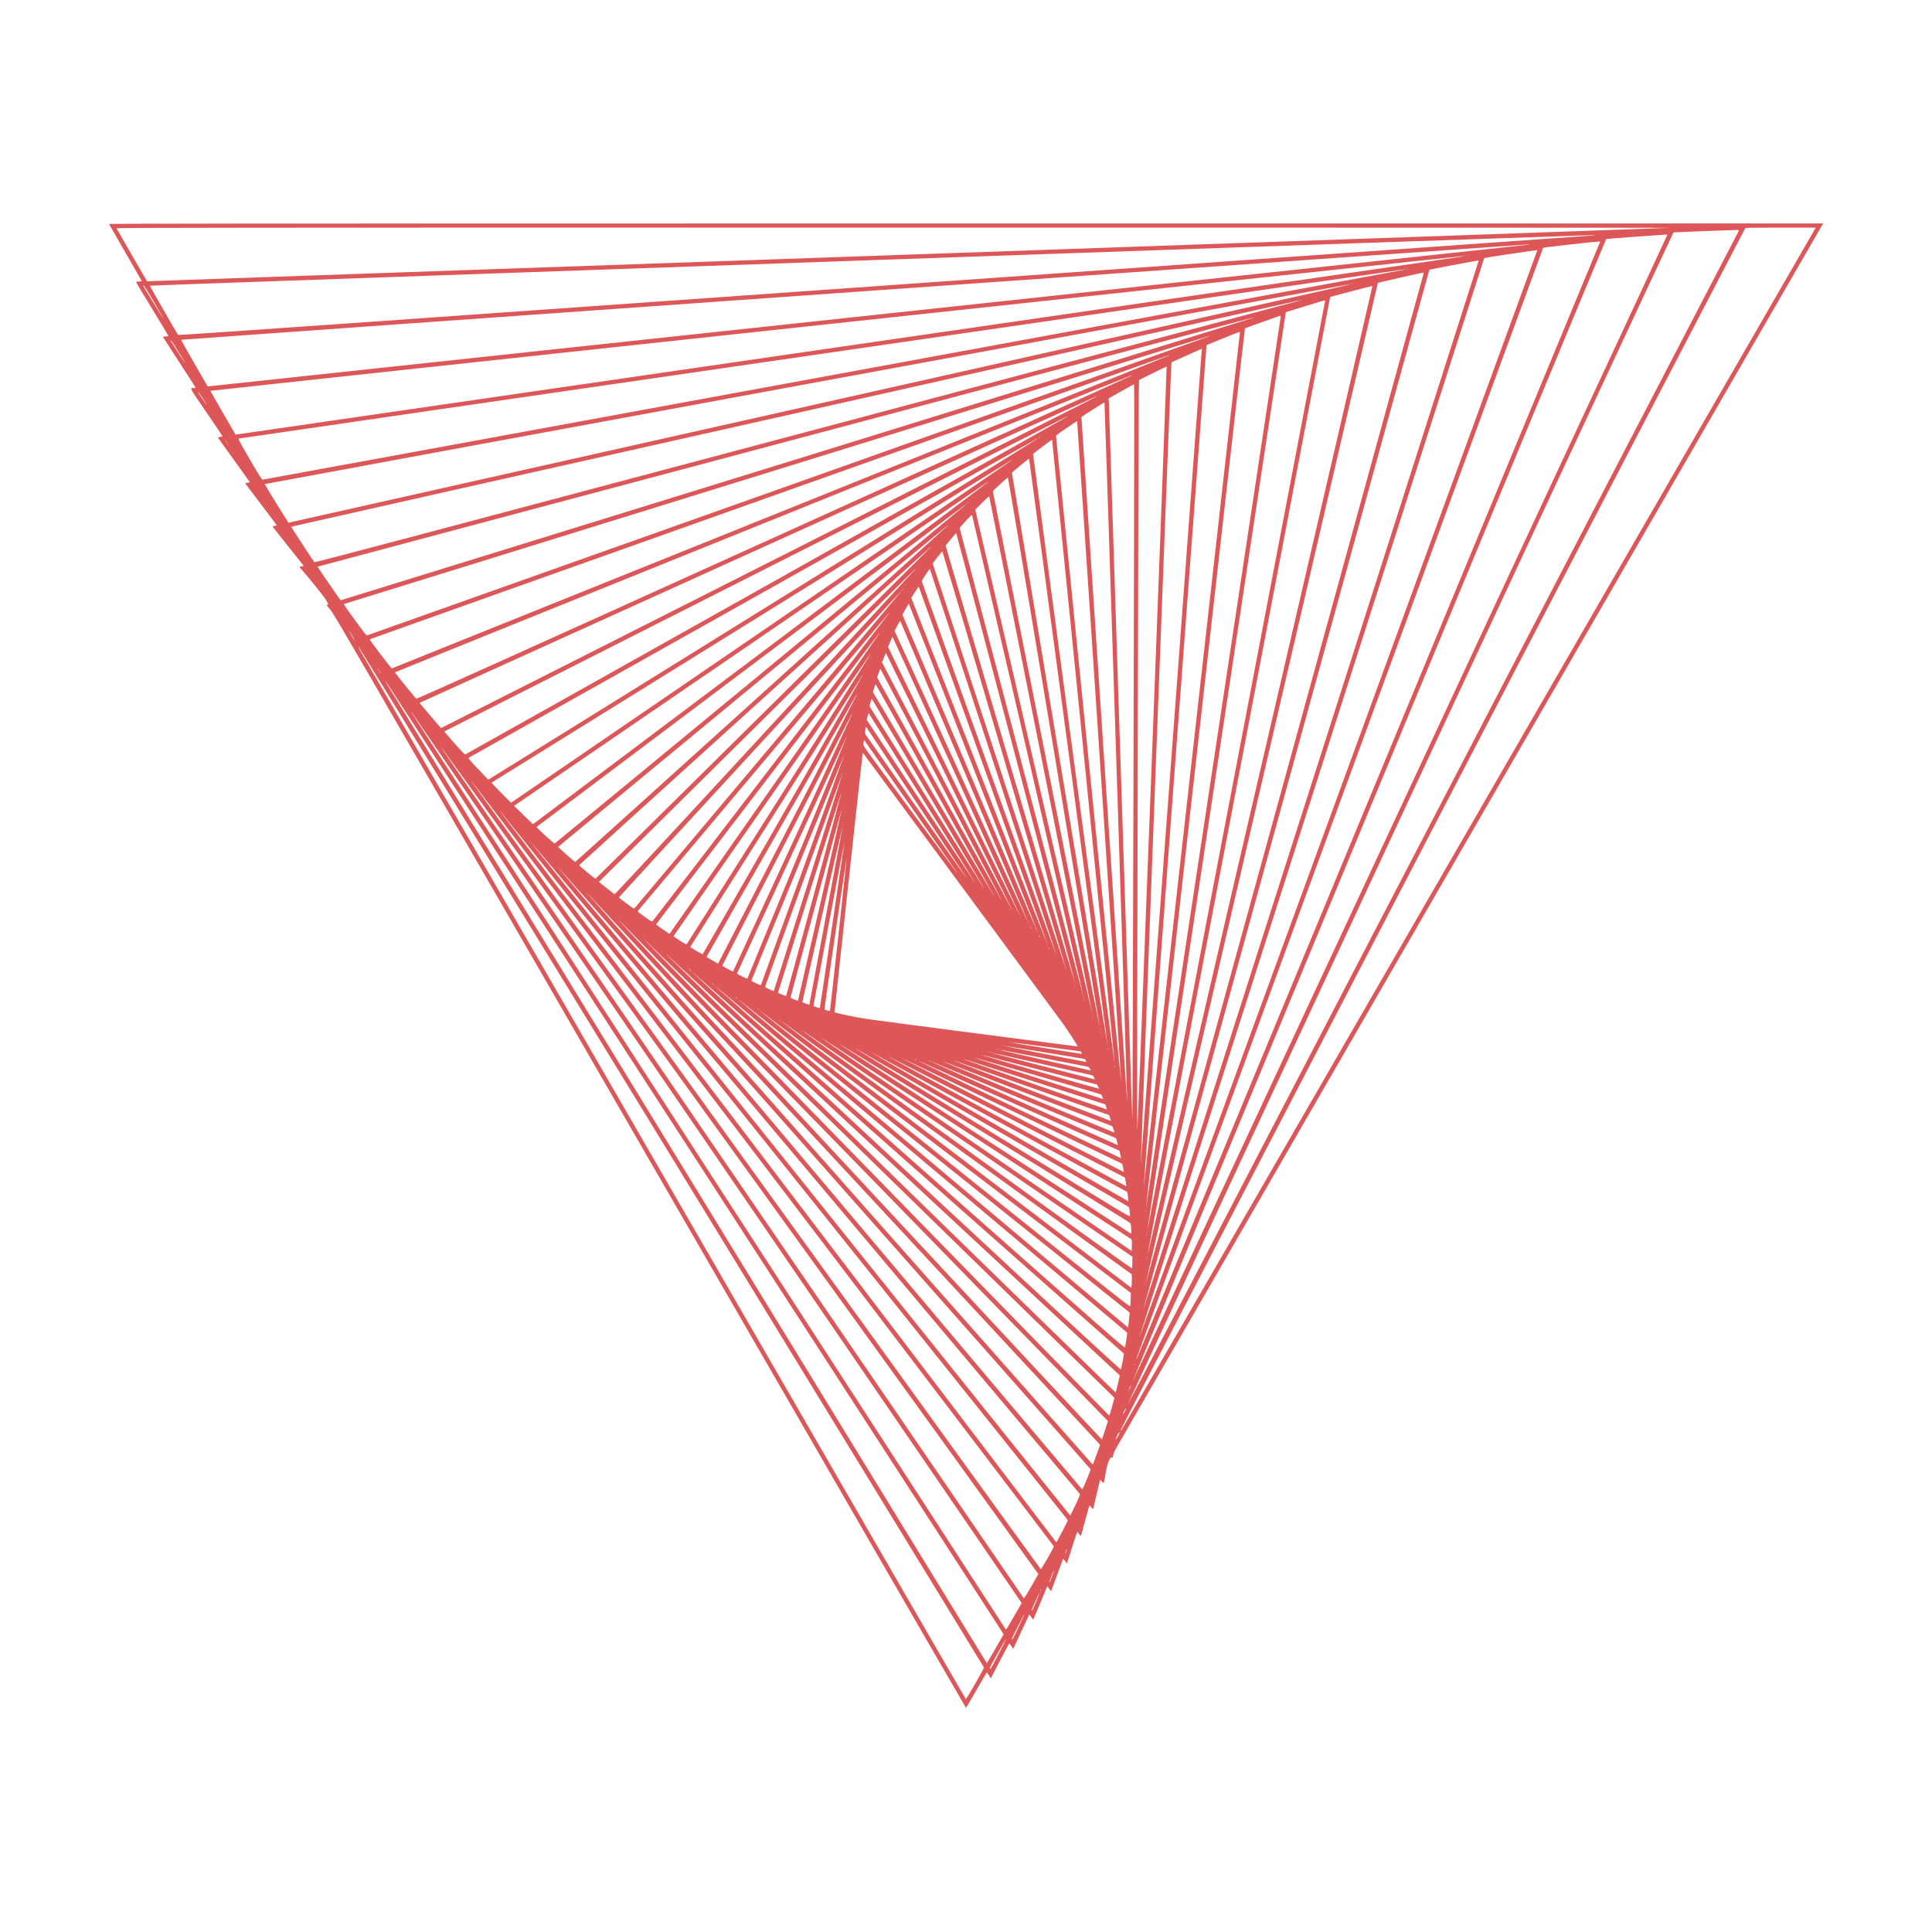
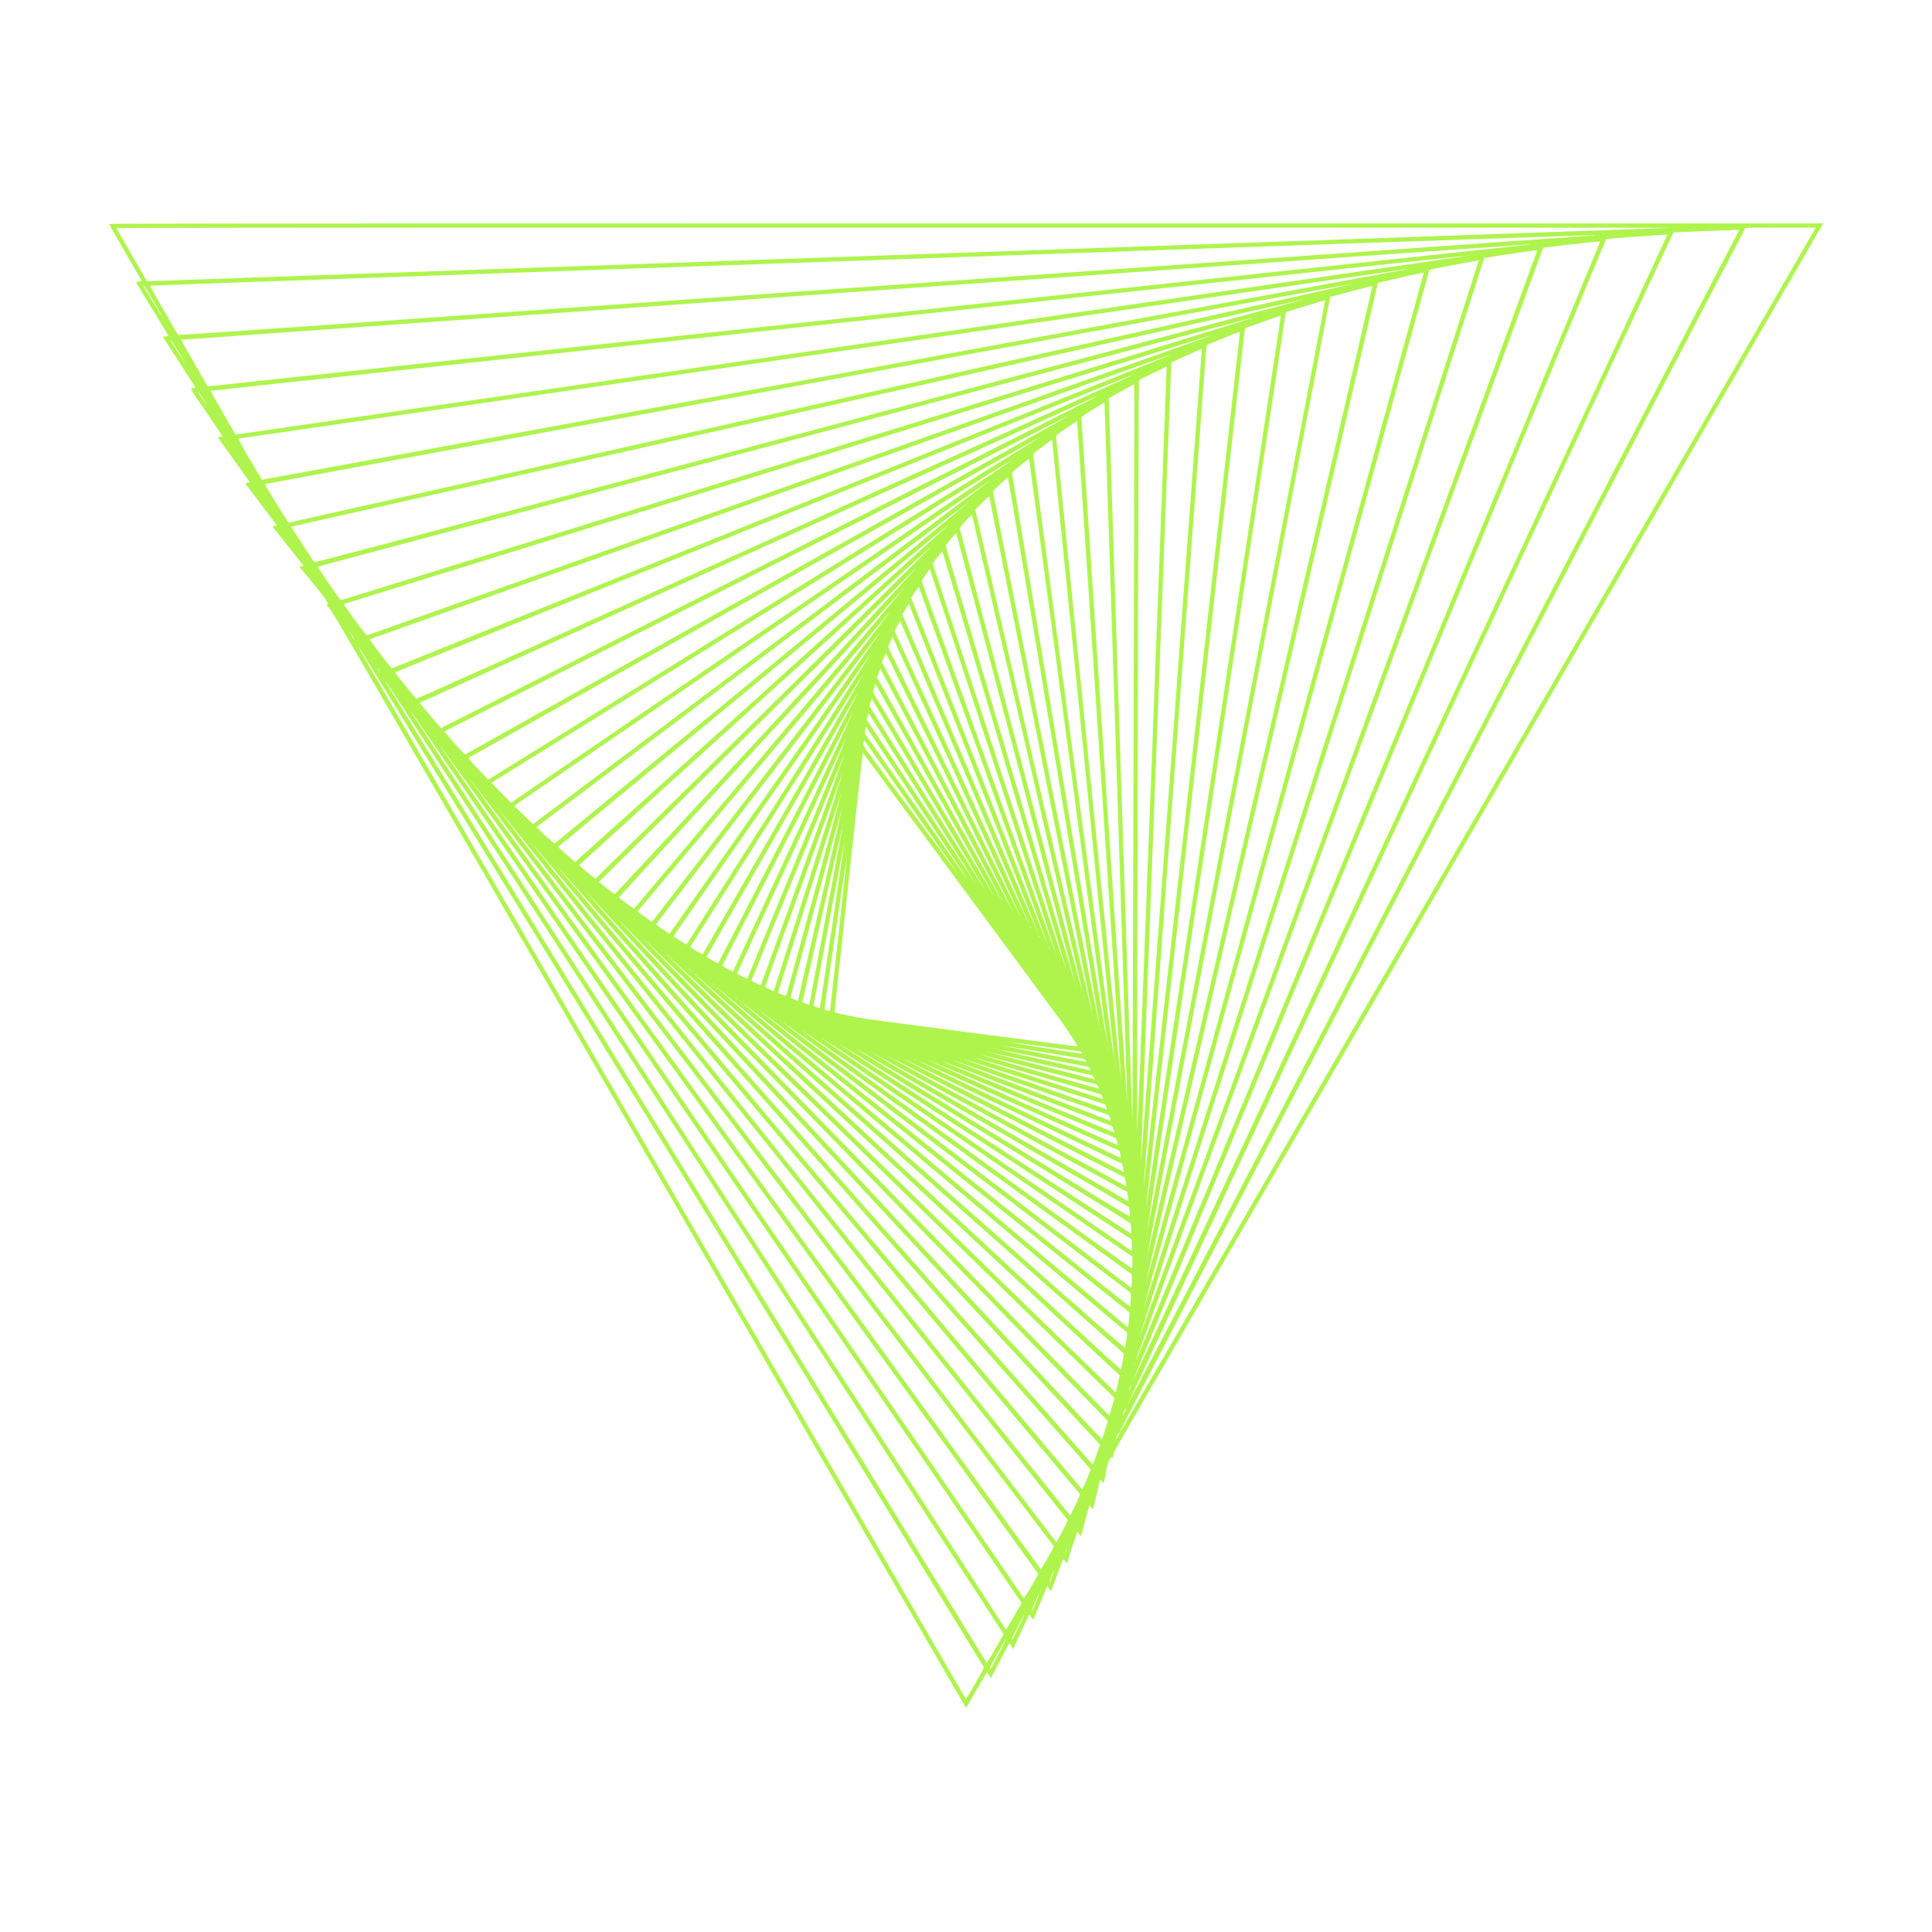
<svg xmlns="http://www.w3.org/2000/svg" version="1.0" width="512px" height="512px" viewBox="0 0 4168 4168" preserveAspectRatio="xMidYMid meet">
-   <g transform="translate(0,4168) scale(0.1,-0.1)" fill="#dd5658" stroke="none">
+   <g transform="translate(0,4168) scale(0.1,-0.1)" fill="#aef44d" stroke="none">
    <path d="M2353 36846 c3 -8 164 -287 356 -621 193 -334 351 -608 351 -610 0 -1 -27 -5 -61 -8 -33 -3 -63 -7 -65 -10 -2 -2 155 -265 350 -583 195 -318 353 -580 351 -582 -1 -2 -30 -6 -63 -10 l-60 -7 350 -540 c193 -297 353 -546 355 -552 4 -9 -7 -13 -33 -14 -95 -2 -113 33 268 -522 191 -279 348 -512 348 -517 0 -4 -23 -11 -50 -15 -28 -4 -50 -11 -48 -16 2 -5 157 -222 346 -483 188 -261 342 -476 342 -479 0 -2 -22 -7 -50 -11 -27 -4 -50 -9 -50 -12 0 -3 153 -206 340 -452 187 -246 340 -450 340 -453 0 -4 -20 -10 -45 -13 -25 -4 -45 -10 -45 -14 0 -4 151 -195 335 -425 184 -229 335 -418 335 -420 0 -3 -21 -10 -46 -16 l-47 -12 20 -22 c165 -185 505 -606 549 -679 30 -51 54 -95 54 -98 0 -4 -9 -11 -20 -16 -18 -8 -12 -17 63 -102 79 -90 353 -563 6897 -11897 3748 -6492 6817 -11802 6820 -11800 4 2 105 175 225 384 121 210 222 381 225 381 3 0 23 -29 45 -64 l40 -65 190 366 c105 201 195 372 201 380 8 12 18 3 52 -48 l41 -63 29 64 c59 131 314 675 317 678 1 2 20 -22 41 -52 22 -31 41 -56 44 -56 3 0 65 145 138 323 73 177 141 339 150 361 l17 38 39 -56 c21 -31 40 -55 42 -54 1 2 60 158 129 348 69 189 127 346 129 348 3 2 22 -19 44 -47 l40 -50 50 157 c28 86 77 239 108 340 32 100 61 182 65 182 3 0 22 -20 42 -46 29 -37 36 -42 41 -27 3 10 37 135 76 278 39 143 78 285 87 315 l16 55 38 -44 c26 -29 40 -39 44 -30 2 8 36 151 75 318 38 167 72 306 74 308 2 2 18 -15 36 -37 40 -50 42 -48 65 80 50 279 63 329 100 391 27 43 40 58 48 50 19 -19 25 -12 32 42 5 35 23 81 57 142 28 50 3467 6008 7643 13240 4175 7233 7597 13160 7604 13173 l12 22 -18492 0 c-15955 0 -18490 -2 -18486 -14z m33685 -81 c-3 -3 -7349 -261 -16324 -574 -8975 -314 -16369 -572 -16430 -575 l-112 -6 -326 565 c-180 311 -329 572 -332 580 -5 13 1953 15 16762 15 9222 0 16765 -2 16762 -5z m3103 -50 c-91 -161 -14926 -25855 -14943 -25880 l-20 -30 6 37 c3 24 2538 4908 6731 12970 3700 7113 6731 12939 6737 12946 8 9 174 12 765 12 l755 0 -31 -55z m-1623 -4 c-1 -4 -2971 -5714 -6598 -12687 -3967 -7626 -6596 -12671 -6598 -12658 -2 16 11763 25283 11782 25301 3 3 1180 48 1349 52 38 0 67 -3 65 -8z m-1548 -98 c0 -19 -11535 -24753 -11538 -24740 -2 12 10207 24640 10219 24651 4 4 1207 92 1282 95 20 0 37 -2 37 -6z m-1560 -10 c-25 -2 -6910 -489 -15300 -1082 -11458 -811 -15258 -1076 -15266 -1067 -21 21 -616 1058 -610 1063 7 7 30953 1091 31111 1090 61 0 90 -2 65 -4z m110 -140 c0 -11 -9993 -24097 -10001 -24107 -5 -5 -5 4 0 20 17 58 8764 23949 8772 23958 7 8 1104 133 1192 135 20 1 37 -2 37 -6z m-1525 -60 c-60 -8 -28441 -3054 -28477 -3056 l-38 -2 -289 500 c-159 275 -287 502 -284 505 5 6 28997 2058 29068 2057 28 0 37 -2 20 -4z m-4118 -11845 c-2360 -6449 -4293 -11725 -4295 -11723 -4 4 7430 23269 7438 23278 6 7 1140 177 1147 172 2 -1 -1929 -5278 -4290 -11727z m2796 11605 c-7 -2 -19 -2 -25 0 -7 3 -2 5 12 5 14 0 19 -2 13 -5z m-168 -24 c-85 -13 -24840 -3606 -26267 -3813 l-157 -22 -271 468 c-148 258 -270 472 -270 476 0 7 26982 2910 27050 2910 19 0 -19 -8 -85 -19z m393 -91 c-3 -7 -1631 -5103 -3619 -11325 -1987 -6221 -3615 -11310 -3617 -11309 -4 5 6166 22438 6175 22446 7 7 1003 196 1047 199 10 1 16 -4 14 -11z m-1525 -175 c-7 -2 -21 -2 -30 0 -10 3 -4 5 12 5 17 0 24 -2 18 -5z m-88 -14 c-145 -32 -24604 -4529 -24620 -4527 -21 3 -80 98 -366 593 -130 227 -164 291 -151 293 62 13 25123 3650 25147 3650 26 0 24 -1 -10 -9z m416 -121 c-10 -35 -1360 -4946 -3001 -10915 -1642 -5969 -2985 -10851 -2987 -10849 -3 2 5008 21598 5013 21605 4 4 954 219 976 220 15 1 15 -3 -1 -61z m-1524 -184 c-3 -3 -12 -4 -19 -1 -8 3 -5 6 6 6 11 1 17 -2 13 -5z m-132 -29 c-69 -17 -22286 -5003 -22786 -5114 l-36 -8 -95 151 c-184 290 -419 678 -414 683 6 7 23374 4311 23406 4311 14 0 -20 -10 -75 -23z m-25740 -332 c104 -181 195 -339 204 -353 8 -14 10 -20 4 -15 -12 11 -423 681 -423 690 0 3 6 5 13 5 7 0 98 -147 202 -327z m23878 -10154 c-1335 -5754 -2429 -10455 -2430 -10448 -2 8 885 4664 1970 10348 l1973 10335 454 121 c250 67 457 118 458 113 2 -4 -1089 -4716 -2425 -10469z m894 10165 c-3 -3 -12 -4 -19 -1 -8 3 -5 6 6 6 11 1 17 -2 13 -5z m-42 -10 c-5 -2 -4786 -1275 -10624 -2829 -8088 -2153 -10617 -2823 -10627 -2814 -7 6 -96 138 -198 293 -260 398 -306 470 -301 474 6 7 21717 4880 21740 4880 11 0 16 -1 10 -4z m552 -6 c-2 -7 -865 -4526 -1918 -10042 -1053 -5516 -1915 -10023 -1917 -10015 -2 11 2958 19645 2983 19784 l5 30 407 127 c225 69 416 127 427 127 10 1 16 -4 13 -11z m-960 -360 c-24 -179 -2903 -19226 -2905 -19220 -5 16 2128 18987 2136 18990 41 17 751 270 761 271 10 1 12 -9 8 -41z m-622 -13 c-215 -69 -19645 -6085 -19651 -6084 -10 0 -36 37 -322 452 -101 147 -182 270 -180 272 6 7 20161 5373 20178 5373 8 0 -3 -6 -25 -13z m-258 -327 c-3 -18 -471 -4174 -1039 -9235 -568 -5061 -1034 -9200 -1036 -9199 -3 4 1343 18039 1353 18131 l6 51 347 141 c191 78 353 142 361 142 10 1 12 -8 8 -31z m-687 -72 c-36 -13 -4128 -1467 -9095 -3231 -4966 -1764 -9037 -3210 -9046 -3212 -12 -3 -55 48 -151 179 -282 382 -359 493 -346 498 54 19 18676 5788 18688 5788 8 0 -14 -10 -50 -22z m-22224 -303 c76 -124 143 -232 147 -240 4 -7 6 -13 4 -13 -6 0 -307 465 -307 473 0 27 34 -22 156 -220z m21437 -8754 c-362 -4837 -659 -8783 -661 -8769 -4 36 646 17086 655 17190 l8 84 325 147 c179 81 326 146 328 145 1 -2 -294 -3960 -655 -8797z m-44 8657 c-7 -7 -16768 -6756 -16776 -6756 -16 1 -487 620 -478 628 7 7 17232 6129 17249 6131 5 1 7 -1 5 -3z m-375 -8600 c-256 -6703 -320 -8293 -322 -8096 -5 362 27 15135 34 15688 l6 473 297 148 c163 82 298 144 300 139 2 -6 -140 -3764 -315 -8352z m-444 8160 c-14 -7 -3487 -1581 -7719 -3496 -5972 -2704 -7697 -3481 -7710 -3473 -21 13 -460 555 -460 568 0 9 15878 6412 15904 6413 6 1 -1 -5 -15 -12z m60 -753 c1 -1733 -35 -15302 -41 -15287 -4 11 -118 3459 -254 7664 -135 4205 -249 7699 -252 7765 l-6 120 269 152 c148 83 272 152 277 152 4 1 7 -254 7 -566z m-20107 280 c100 -155 99 -153 94 -153 -6 0 -187 266 -187 274 0 17 17 -5 93 -121z m19182 -36 c-77 -40 -3265 -1652 -7085 -3583 l-6945 -3511 -45 50 c-25 28 -129 150 -232 271 l-187 221 47 23 c91 45 14567 6600 14577 6601 6 0 -53 -32 -130 -72z m531 -7588 c134 -4133 243 -7534 242 -7559 -2 -25 -225 3283 -496 7350 -271 4067 -493 7402 -492 7410 1 14 490 323 498 315 2 -1 113 -3384 248 -7516z m-1051 7213 c-13 -11 -12965 -7279 -12986 -7287 -12 -5 -74 59 -237 242 -121 136 -218 251 -214 255 7 7 13433 6797 13442 6798 2 0 0 -4 -5 -8z m690 -7208 c262 -3910 474 -7120 473 -7134 -2 -14 -317 3105 -702 6930 -384 3825 -701 6967 -703 6981 -5 25 11 37 223 182 125 86 229 155 231 153 2 -2 217 -3202 478 -7112z m-1285 6761 c0 -2 -10 -9 -22 -15 -22 -11 -22 -10 -4 4 21 17 26 19 26 11z m-69 -43 c-14 -9 -2680 -1665 -5925 -3679 l-5901 -3663 -100 103 c-204 209 -338 358 -329 366 11 11 12267 6890 12274 6890 3 0 -6 -8 -19 -17z m1014 -6736 c372 -3696 674 -6726 673 -6733 -2 -8 -399 2946 -884 6564 -484 3618 -879 6583 -877 6588 6 15 408 316 410 307 2 -4 307 -3031 678 -6726z m-18464 6649 c7 -14 4 -12 -11 5 -11 14 -25 34 -31 45 -7 14 -4 12 11 -5 11 -14 25 -34 31 -45z m30 -42 c13 -16 12 -17 -3 -4 -10 7 -18 15 -18 17 0 8 8 3 21 -13z m18109 -6603 c463 -3468 844 -6323 846 -6345 2 -22 -462 2746 -1031 6150 -568 3405 -1034 6195 -1034 6202 -1 15 362 314 370 305 3 -4 385 -2844 849 -6312z m-1240 6270 c-14 -11 -2446 -1675 -5405 -3699 l-5380 -3679 -215 215 c-118 118 -210 217 -205 219 6 3 2532 1570 5615 3484 3083 1914 5607 3479 5610 3479 3 0 -6 -9 -20 -19z m932 -6291 c543 -3258 987 -5930 985 -5938 -2 -17 -2308 11547 -2307 11569 2 18 311 300 325 296 5 -1 454 -2668 997 -5927z m-1432 5827 c-8 -8 -2219 -1671 -4913 -3696 l-4899 -3681 -166 160 c-92 87 -184 177 -204 198 l-38 38 5113 3497 c2811 1923 5114 3497 5117 3497 2 1 -2 -5 -10 -13z m1150 -5905 c611 -3065 1109 -5575 1108 -5577 -2 -2 -572 2448 -1266 5444 l-1262 5447 148 148 c120 120 148 144 154 130 4 -10 507 -2526 1118 -5592z m-1570 5465 c0 -2 -8 -10 -17 -17 -16 -13 -17 -12 -4 4 13 16 21 21 21 13z m-40 -30 c0 -8 -8872 -7321 -8885 -7324 -15 -3 -399 348 -390 357 8 7 9269 6970 9273 6970 1 1 2 -1 2 -3z m1331 -5449 c660 -2854 1199 -5190 1197 -5192 -2 -2 -604 2272 -1337 5053 -734 2781 -1336 5062 -1338 5067 -2 6 56 75 129 154 111 120 133 140 140 125 4 -11 548 -2354 1209 -5207z m-1731 4989 c0 -8 -8031 -7261 -8040 -7261 -14 0 -371 316 -368 326 2 6 8396 6935 8406 6938 1 1 2 -1 2 -3z m1468 -5027 c705 -2674 1281 -4863 1279 -4865 -5 -6 -2800 9443 -2796 9455 6 14 221 271 228 271 3 0 583 -2188 1289 -4861z m-1838 4557 c0 -8 -7223 -7151 -7233 -7153 -13 -3 -349 276 -353 292 -2 7 7569 6860 7584 6864 1 1 2 -1 2 -3z m1599 -4635 c738 -2493 1341 -4535 1339 -4536 -2 -2 -654 1982 -1450 4408 l-1447 4412 101 133 c56 73 105 129 109 125 4 -4 611 -2048 1348 -4542z m-1950 4142 c-25 -27 -1488 -1613 -3253 -3526 -2185 -2369 -3212 -3475 -3219 -3469 -7 5 -85 67 -175 137 l-162 129 482 476 c266 263 1806 1787 3423 3388 1617 1601 2942 2911 2944 2912 2 0 -16 -21 -40 -47z m1705 -4157 c752 -2293 1365 -4170 1363 -4172 -5 -6 -2910 8064 -2911 8087 -1 23 166 271 175 261 3 -4 621 -1883 1373 -4176z m-210 -90 c768 -2134 1395 -3881 1393 -3882 -2 -2 -668 1691 -1480 3762 l-1478 3765 78 124 c43 68 81 121 84 117 3 -4 634 -1753 1403 -3886z m-1734 3841 c0 -2 -12 -14 -27 -28 l-28 -24 24 28 c23 25 31 32 31 24z m-72 -84 c-14 -16 -1309 -1553 -2878 -3418 -1569 -1864 -2856 -3393 -2859 -3398 -7 -7 -323 226 -329 242 -3 9 6074 6601 6085 6601 4 0 -5 -12 -19 -27z m1591 -3807 c770 -1963 1399 -3571 1398 -3573 -2 -2 -664 1552 -1471 3452 l-1468 3455 68 120 c37 66 69 119 70 117 1 -1 633 -1608 1403 -3571z m-1887 3292 c-43 -57 -1194 -1556 -2557 -3333 -1362 -1776 -2482 -3236 -2489 -3242 -9 -10 -46 12 -168 99 -154 110 -156 112 -140 133 51 65 5426 6445 5429 6445 2 0 -31 -46 -75 -102z m1697 -3377 c765 -1801 1390 -3276 1388 -3277 -2 -2 -657 1425 -1455 3171 l-1453 3174 58 110 c32 60 61 107 65 103 3 -4 632 -1480 1397 -3281z m-13217 2961 c27 -46 48 -86 45 -88 -5 -5 -42 56 -109 176 -35 63 10 0 64 -88z m11371 56 c-6 -7 -1011 -1446 -2233 -3198 -1223 -1752 -2239 -3208 -2260 -3236 l-36 -52 -145 98 c-79 53 -144 103 -144 109 0 11 4814 6291 4823 6291 2 0 0 -6 -5 -12z m1698 -3173 c753 -1644 1367 -2990 1366 -2991 -3 -4 -2872 5845 -2876 5863 -1 9 19 63 45 121 l48 105 25 -54 c13 -30 640 -1399 1392 -3044z m-6175 -8140 c3694 -6034 6721 -10979 6726 -10990 8 -17 -24 -80 -184 -358 -106 -185 -196 -335 -200 -334 -5 1 -2933 5069 -6509 11262 -3575 6193 -6525 11303 -6555 11355 -46 79 -51 90 -25 65 16 -16 3052 -4966 6747 -11000z m5939 8195 c725 -1477 1340 -2730 1367 -2785 169 -338 -121 211 -1372 2598 l-1402 2678 32 77 c18 42 36 88 41 101 5 13 11 22 13 20 2 -2 597 -1212 1321 -2689z m-1667 2648 c-8 -13 -898 -1418 -1978 -3123 -1080 -1705 -1968 -3106 -1974 -3113 -10 -10 -40 6 -149 75 -75 48 -137 92 -137 96 0 10 4241 6087 4248 6087 2 0 -2 -10 -10 -22z m-10598 -319 c15 -28 5 -23 -15 7 -9 15 -12 23 -6 20 6 -4 16 -16 21 -27z m12115 -2439 c1386 -2644 1332 -2540 1318 -2525 -6 6 -611 1088 -1346 2405 l-1336 2396 24 64 c38 106 45 123 49 119 3 -2 583 -1109 1291 -2459z m-12085 2390 c6 -11 8 -20 6 -20 -3 0 -10 9 -16 20 -6 11 -8 20 -6 20 3 0 10 -9 16 -20z m10396 -92 c-13 -24 -790 -1379 -1726 -3013 -936 -1633 -1705 -2974 -1710 -2979 -10 -10 -272 145 -266 159 6 17 3719 5875 3723 5875 2 0 -7 -19 -21 -42z m-3625 -10353 c3642 -5621 6635 -10241 6652 -10266 l29 -47 -179 -311 c-98 -171 -181 -311 -184 -311 -5 0 -10350 16887 -12927 21100 -35 58 -53 94 -39 80 14 -14 3005 -4624 6648 -10245z m5184 7928 c1354 -2425 1291 -2311 1281 -2302 -4 4 -591 993 -1306 2197 l-1298 2191 26 85 c14 47 28 86 31 86 4 0 573 -1015 1266 -2257z m-1719 1935 c-30 -57 -676 -1309 -1436 -2783 -760 -1474 -1411 -2735 -1446 -2802 l-64 -122 -123 71 c-67 38 -124 71 -125 73 -2 2 724 1274 1613 2827 890 1553 1620 2826 1622 2831 2 4 6 7 9 7 2 0 -20 -46 -50 -102z m1579 -2028 c654 -1103 1195 -2016 1203 -2030 9 -14 11 -20 5 -15 -6 6 -563 890 -1238 1964 l-1227 1955 23 83 c19 71 24 81 34 66 7 -10 547 -920 1200 -2023z m-4546 -7874 l6572 -9599 -92 -161 c-237 -411 -241 -418 -254 -404 -10 11 -12691 19575 -12793 19738 -19 30 -28 48 -19 40 8 -8 2972 -4335 6586 -9614z m4407 7794 c1299 -2069 1160 -1848 1147 -1835 -6 6 -531 794 -1168 1752 l-1157 1743 18 75 c10 41 21 72 25 68 4 -5 515 -816 1135 -1803z m-1504 1763 c-11 -21 -590 -1273 -1287 -2783 -698 -1510 -1269 -2747 -1271 -2749 -5 -6 -226 114 -231 125 -4 10 2794 5444 2803 5444 3 0 -4 -17 -14 -37z m1388 -1868 c1126 -1695 1099 -1655 1083 -1640 -6 6 -498 705 -1094 1555 l-1084 1545 0 50 c1 60 13 111 24 99 5 -5 487 -729 1071 -1609z m-2553 -1181 c-590 -1435 -1076 -2617 -1080 -2627 -6 -15 -19 -11 -117 38 -60 30 -110 58 -110 62 0 11 2373 5143 2376 5140 2 -2 -479 -1177 -1069 -2613z m2423 1106 c530 -756 979 -1397 998 -1425 19 -27 28 -43 20 -35 -8 8 -468 628 -1022 1378 -986 1335 -1007 1364 -1001 1400 13 82 15 86 29 71 7 -8 446 -633 976 -1389z m-3666 -7668 c3540 -4902 6436 -8916 6436 -8919 0 -3 -69 -125 -152 -269 -119 -205 -155 -261 -164 -251 -9 9 -12086 17646 -12502 18257 -47 69 -78 118 -70 110 8 -8 2912 -4026 6452 -8928z m4772 5928 c1161 -1570 2139 -2895 2175 -2945 123 -169 345 -512 337 -520 -4 -4 -4289 554 -4538 591 -244 36 -688 129 -706 147 -4 4 576 5342 603 5550 3 27 9 45 13 40 4 -4 956 -1293 2116 -2863z m-3411 364 c-492 -1358 -899 -2479 -904 -2491 -10 -22 -11 -22 -111 25 -55 25 -100 51 -100 57 0 13 2003 4885 2007 4882 1 -2 -400 -1115 -892 -2473z m118 -269 c-410 -1298 -747 -2362 -749 -2364 -2 -2 -45 14 -96 36 -59 26 -93 46 -92 55 2 18 1676 4639 1680 4635 1 -1 -333 -1064 -743 -2362z m-988 -6090 c3447 -4532 6272 -8246 6278 -8252 6 -9 -33 -86 -130 -254 -77 -133 -143 -242 -148 -243 -5 0 -2726 3761 -6047 8359 -6732 9321 -6267 8677 -6241 8650 11 -11 2841 -3728 6288 -8260z m1109 5829 c-328 -1210 -600 -2203 -604 -2207 -9 -10 -175 56 -175 69 0 16 1369 4343 1373 4339 2 -1 -265 -992 -594 -2201z m130 -230 c-262 -1143 -478 -2081 -479 -2083 -2 -2 -39 10 -82 27 -60 23 -78 34 -77 48 1 23 1107 4094 1111 4090 2 -1 -211 -938 -473 -2082z m-774 -5643 c3361 -4199 6114 -7639 6116 -7645 2 -6 -47 -108 -109 -226 -138 -265 -133 -257 -145 -245 -5 6 -2675 3513 -5932 7795 -3258 4282 -5959 7832 -6003 7890 -44 58 -71 96 -60 85 11 -11 2771 -3455 6133 -7654z m1267 7347 c-3 -8 -6 -5 -6 6 -1 11 2 17 5 13 3 -3 4 -12 1 -19z m-367 -1950 c-198 -1055 -360 -1919 -360 -1922 0 -10 -150 47 -150 57 -1 19 865 3798 868 3789 1 -4 -160 -870 -358 -1924z m-449 -5438 c3253 -3864 5919 -7032 5925 -7040 9 -12 -11 -62 -95 -240 -59 -124 -110 -224 -114 -223 -5 1 -2002 2492 -4439 5535 -6216 7762 -7244 9046 -7216 9018 14 -14 2687 -3186 5939 -7050z m584 5236 c-145 -984 -266 -1791 -268 -1793 -2 -2 -34 6 -72 18 -63 19 -67 22 -63 47 15 97 664 3530 666 3524 1 -4 -117 -812 -263 -1796z m135 -201 c-100 -907 -183 -1651 -185 -1653 -5 -5 -96 16 -113 27 -10 6 39 356 230 1649 134 903 244 1638 246 1634 1 -5 -79 -751 -178 -1657z m-285 -5064 c3146 -3555 5721 -6471 5723 -6480 3 -20 -170 -434 -181 -433 -5 1 -2533 2999 -5619 6664 -6137 7288 -5724 6797 -5677 6748 19 -19 2608 -2944 5754 -6499z m405 -6 c3016 -3245 5492 -5910 5503 -5922 l20 -23 -58 -162 c-32 -90 -68 -186 -79 -214 l-21 -51 -5380 6079 c-5924 6694 -5576 6301 -5513 6238 25 -25 2513 -2700 5528 -5945z m485 -95 c2815 -2885 5138 -5266 5162 -5291 l45 -47 -62 -193 c-34 -107 -65 -197 -69 -202 -4 -4 -2104 2248 -4667 5005 -5933 6383 -5888 6334 -5692 6138 91 -91 2468 -2525 5283 -5410z m3545 5295 c0 -5 -5 -3 -10 5 -5 8 -10 20 -10 25 0 6 5 3 10 -5 5 -8 10 -19 10 -25z m190 -190 c0 -5 -5 -3 -10 5 -5 8 -10 20 -10 25 0 6 5 3 10 -5 5 -8 10 -19 10 -25z m-3585 -4870 c2717 -2650 4998 -4875 5069 -4945 l128 -127 -52 -192 c-29 -105 -56 -191 -60 -191 -4 0 -985 1002 -2181 2227 -5200 5327 -7929 8125 -7888 8087 24 -23 2267 -2209 4984 -4859z m3795 4610 c0 -5 -5 -3 -10 5 -5 8 -10 20 -10 25 0 6 5 3 10 -5 5 -8 10 -19 10 -25z m-3350 -4675 c2643 -2454 4819 -4477 4837 -4494 l31 -31 -42 -182 c-23 -101 -44 -184 -47 -186 -4 -4 -9590 9346 -9681 9443 -24 25 -11 15 27 -21 39 -37 2232 -2074 4875 -4529z m-4400 4225 c19 -19 32 -35 29 -35 -3 0 -20 16 -39 35 -19 19 -32 35 -29 35 3 0 20 -16 39 -35z m4730 -4185 c2533 -2240 4611 -4078 4618 -4085 10 -9 7 -41 -18 -171 -17 -87 -34 -167 -38 -177 -6 -14 -908 820 -4582 4234 -2516 2337 -4595 4271 -4620 4297 -41 43 -41 43 -5 11 22 -20 2112 -1869 4645 -4109z m-4235 3880 c10 -11 16 -20 13 -20 -3 0 -13 9 -23 20 -10 11 -16 20 -13 20 3 0 13 -9 23 -20z m7822 -32 c-3 -8 -6 -5 -6 6 -1 11 2 17 5 13 3 -3 4 -12 1 -19z m-3292 -3783 c2404 -2023 4378 -3685 4388 -3694 17 -16 16 -23 -3 -157 -11 -76 -24 -152 -28 -168 -8 -28 -94 47 -4397 3854 -3872 3424 -4654 4118 -4395 3899 36 -31 2032 -1711 4435 -3734z m-4020 3515 c10 -11 16 -20 13 -20 -3 0 -13 9 -23 20 -10 11 -16 20 -13 20 3 0 13 -9 23 -20z m7492 -22 c-3 -8 -6 -5 -6 6 -1 11 2 17 5 13 3 -3 4 -12 1 -19z m-3072 -3518 c2228 -1784 4052 -3244 4054 -3246 4 -4 -29 -317 -34 -322 -4 -4 -8355 7026 -8395 7066 -33 33 -240 198 4375 -3498z m3082 3478 c-3 -8 -6 -5 -6 6 -1 11 2 17 5 13 3 -3 4 -12 1 -19z m-7036 -185 c13 -16 12 -17 -3 -4 -17 13 -22 21 -14 21 2 0 10 -8 17 -17z m4169 -3173 l3865 -2943 -2 -132 c-2 -73 -6 -142 -11 -154 -7 -20 -359 259 -3992 3169 -2192 1755 -3992 3199 -4000 3207 -19 20 -328 255 4140 -3147z m3047 3028 c-3 -8 -6 -5 -6 6 -1 11 2 17 5 13 3 -3 4 -12 1 -19z m-6736 -95 c13 -16 12 -17 -3 -4 -17 13 -22 21 -14 21 2 0 10 -8 17 -17z m3844 -2777 l3730 -2697 3 -99 c1 -54 -1 -120 -5 -145 l-8 -47 -3760 2862 c-2068 1574 -3767 2869 -3775 2878 -20 21 -341 252 3815 -2752z m3052 2572 c-3 -7 -5 -2 -5 12 0 14 2 19 5 13 2 -7 2 -19 0 -25z m-2789 -2502 l3482 -2388 -1 -117 c0 -64 -3 -123 -7 -132 -6 -12 -789 550 -3552 2548 -1950 1409 -3556 2572 -3570 2584 -44 36 114 -72 3648 -2495z m2799 2452 c-3 -8 -6 -5 -6 6 -1 11 2 17 5 13 3 -3 4 -12 1 -19z m-2672 -2295 c1815 -1179 3310 -2151 3323 -2161 22 -16 23 -22 20 -139 l-3 -122 -3340 2290 c-1837 1260 -3344 2295 -3350 2302 -14 15 -277 185 3350 -2170z m738 2080 c-7 -2 -21 -2 -30 0 -10 3 -4 5 12 5 17 0 24 -2 18 -5z m772 -98 c401 -53 730 -96 731 -98 9 -12 25 -50 22 -53 -4 -3 -1455 229 -1498 240 -54 13 95 -4 745 -89z m-1305 -1884 c1702 -1045 3100 -1909 3107 -1918 6 -10 14 -67 18 -127 6 -90 5 -107 -6 -100 -56 33 -6266 4068 -6274 4077 -14 15 -215 138 3155 -1932z m403 1902 c-7 -2 -19 -2 -25 0 -7 3 -2 5 12 5 14 0 19 -2 13 -5z m868 -138 c459 -75 839 -138 846 -140 17 -6 46 -65 33 -65 -13 0 -1711 329 -1725 335 -29 11 80 -6 846 -130z m1356 68 c-3 -10 -5 -4 -5 12 0 17 2 24 5 18 2 -7 2 -21 0 -30z m-2472 -1708 c1601 -927 2913 -1690 2917 -1694 10 -9 30 -161 26 -195 -3 -26 -109 38 -2953 1785 -1622 996 -2954 1816 -2960 1822 -5 5 6 1 25 -10 19 -12 1345 -780 2945 -1708z m82 1709 c-3 -3 -12 -4 -19 -1 -8 3 -5 6 6 6 11 1 17 -2 13 -5z m46 -11 c-7 -2 -19 -2 -25 0 -7 3 -2 5 12 5 14 0 19 -2 13 -5z m964 -183 c510 -99 937 -182 948 -185 17 -4 63 -73 53 -79 -3 -2 -1897 426 -1938 437 -74 21 140 -18 937 -173z m-1190 134 c-3 -3 -12 -4 -19 -1 -8 3 -5 6 6 6 11 1 17 -2 13 -5z m40 -10 c-3 -3 -12 -4 -19 -1 -8 3 -5 6 6 6 11 1 17 -2 13 -5z m40 -10 c-3 -3 -12 -4 -19 -1 -8 3 -5 6 6 6 11 1 17 -2 13 -5z m163 -1504 c1504 -821 2736 -1494 2738 -1495 4 -4 29 -199 26 -203 -3 -4 -5495 3177 -5509 3191 -13 12 -403 225 2745 -1493z m886 1269 c560 -126 1040 -235 1067 -240 41 -9 50 -16 68 -51 11 -22 19 -41 17 -43 -3 -3 -2158 549 -2183 559 -39 16 129 -20 1031 -225z m-1259 185 c-3 -3 -12 -4 -19 -1 -8 3 -5 6 6 6 11 1 17 -2 13 -5z m1243 -318 l1215 -313 24 -42 c13 -23 21 -45 17 -48 -5 -5 -2474 704 -2485 713 -2 2 0 4 5 4 5 0 556 -141 1224 -314z m-453 -1155 l2272 -1165 17 -93 c9 -52 15 -95 13 -97 -4 -2 -5109 2782 -5139 2803 -25 18 462 -231 2837 -1448z m396 1028 c744 -215 1357 -396 1363 -402 13 -14 46 -97 39 -97 -6 0 -2635 842 -2715 870 -30 10 -51 19 -47 19 4 1 616 -175 1360 -390z m-552 -758 c1300 -624 2366 -1135 2368 -1137 4 -3 41 -178 38 -180 -2 -1 -4277 2190 -4637 2377 -85 44 -150 79 -144 77 6 -2 1075 -513 2375 -1137z m-2081 1109 c8 -5 11 -10 5 -10 -5 0 -17 5 -25 10 -8 5 -10 10 -5 10 6 0 17 -5 25 -10z m2565 -478 l1520 -487 19 -53 c10 -29 17 -54 15 -57 -4 -4 -3018 1053 -3064 1074 -11 5 -18 10 -15 10 3 0 689 -219 1525 -487z m-2255 448 c8 -5 11 -10 5 -10 -5 0 -17 5 -25 10 -8 5 -10 10 -5 10 6 0 17 -5 25 -10z m2200 -583 l1655 -582 23 -64 c20 -58 21 -63 5 -59 -31 9 -3368 1290 -3373 1295 -8 8 -61 27 1690 -590z m-277 -387 l2157 -965 18 -80 c10 -44 18 -81 17 -82 -2 -4 -4358 2086 -4365 2094 -9 10 -47 27 2173 -967z m100 130 l1985 -825 21 -74 c11 -41 19 -76 18 -77 -2 -2 -3960 1769 -4002 1791 -16 8 -25 14 -19 13 7 -2 905 -374 1997 -828z m73 136 c995 -382 1816 -697 1824 -700 14 -6 58 -132 49 -140 -3 -2 -3605 1492 -3684 1528 -78 36 283 -102 1811 -688z m1891 577 c-3 -10 -5 -4 -5 12 0 17 2 24 5 18 2 -7 2 -21 0 -30z m660 -3120 c-3 -10 -5 -4 -5 12 0 17 2 24 5 18 2 -7 2 -21 0 -30z m30 -465 c-3 -7 -5 -2 -5 12 0 14 2 19 5 13 2 -7 2 -19 0 -25z m-10 -50 c-3 -8 -6 -5 -6 6 -1 11 2 17 5 13 3 -3 4 -12 1 -19z m10 -490 c-3 -7 -5 -2 -5 12 0 14 2 19 5 13 2 -7 2 -19 0 -25z m-10 -40 c-3 -8 -6 -5 -6 6 -1 11 2 17 5 13 3 -3 4 -12 1 -19z m-266 -2265 c-12 -20 -14 -14 -5 12 4 9 9 14 11 11 3 -2 0 -13 -6 -23z m-95 -500 c-14 -26 -25 -45 -26 -41 -1 14 41 101 46 95 3 -3 -6 -27 -20 -54z m-86 -450 c-2 -16 -69 -137 -70 -124 0 20 51 131 61 131 5 0 9 -3 9 -7z m-138 -523 c-6 -27 -77 -140 -81 -129 -5 17 61 150 74 145 5 -2 9 -9 7 -16z m-1148 -2549 c-9 -29 -18 -50 -21 -47 -3 2 3 28 12 56 22 67 29 60 9 -9z m-304 -527 c-55 -150 -51 -141 -57 -126 -5 13 87 246 94 239 2 -2 -15 -53 -37 -113z m-249 -321 c-12 -20 -14 -14 -5 12 4 9 9 14 11 11 3 -2 0 -13 -6 -23z m-97 -234 c-79 -191 -88 -209 -96 -187 -5 12 162 382 169 375 2 -2 -31 -87 -73 -188z m-262 -296 c-5 -10 -62 -133 -128 -275 -108 -232 -134 -278 -134 -231 0 16 258 523 266 523 3 0 1 -8 -4 -17z m-549 -837 c-92 -179 -172 -324 -178 -322 -5 1 -11 10 -13 19 -3 15 349 639 356 632 2 -2 -72 -150 -165 -329z" />
  </g>
</svg>
